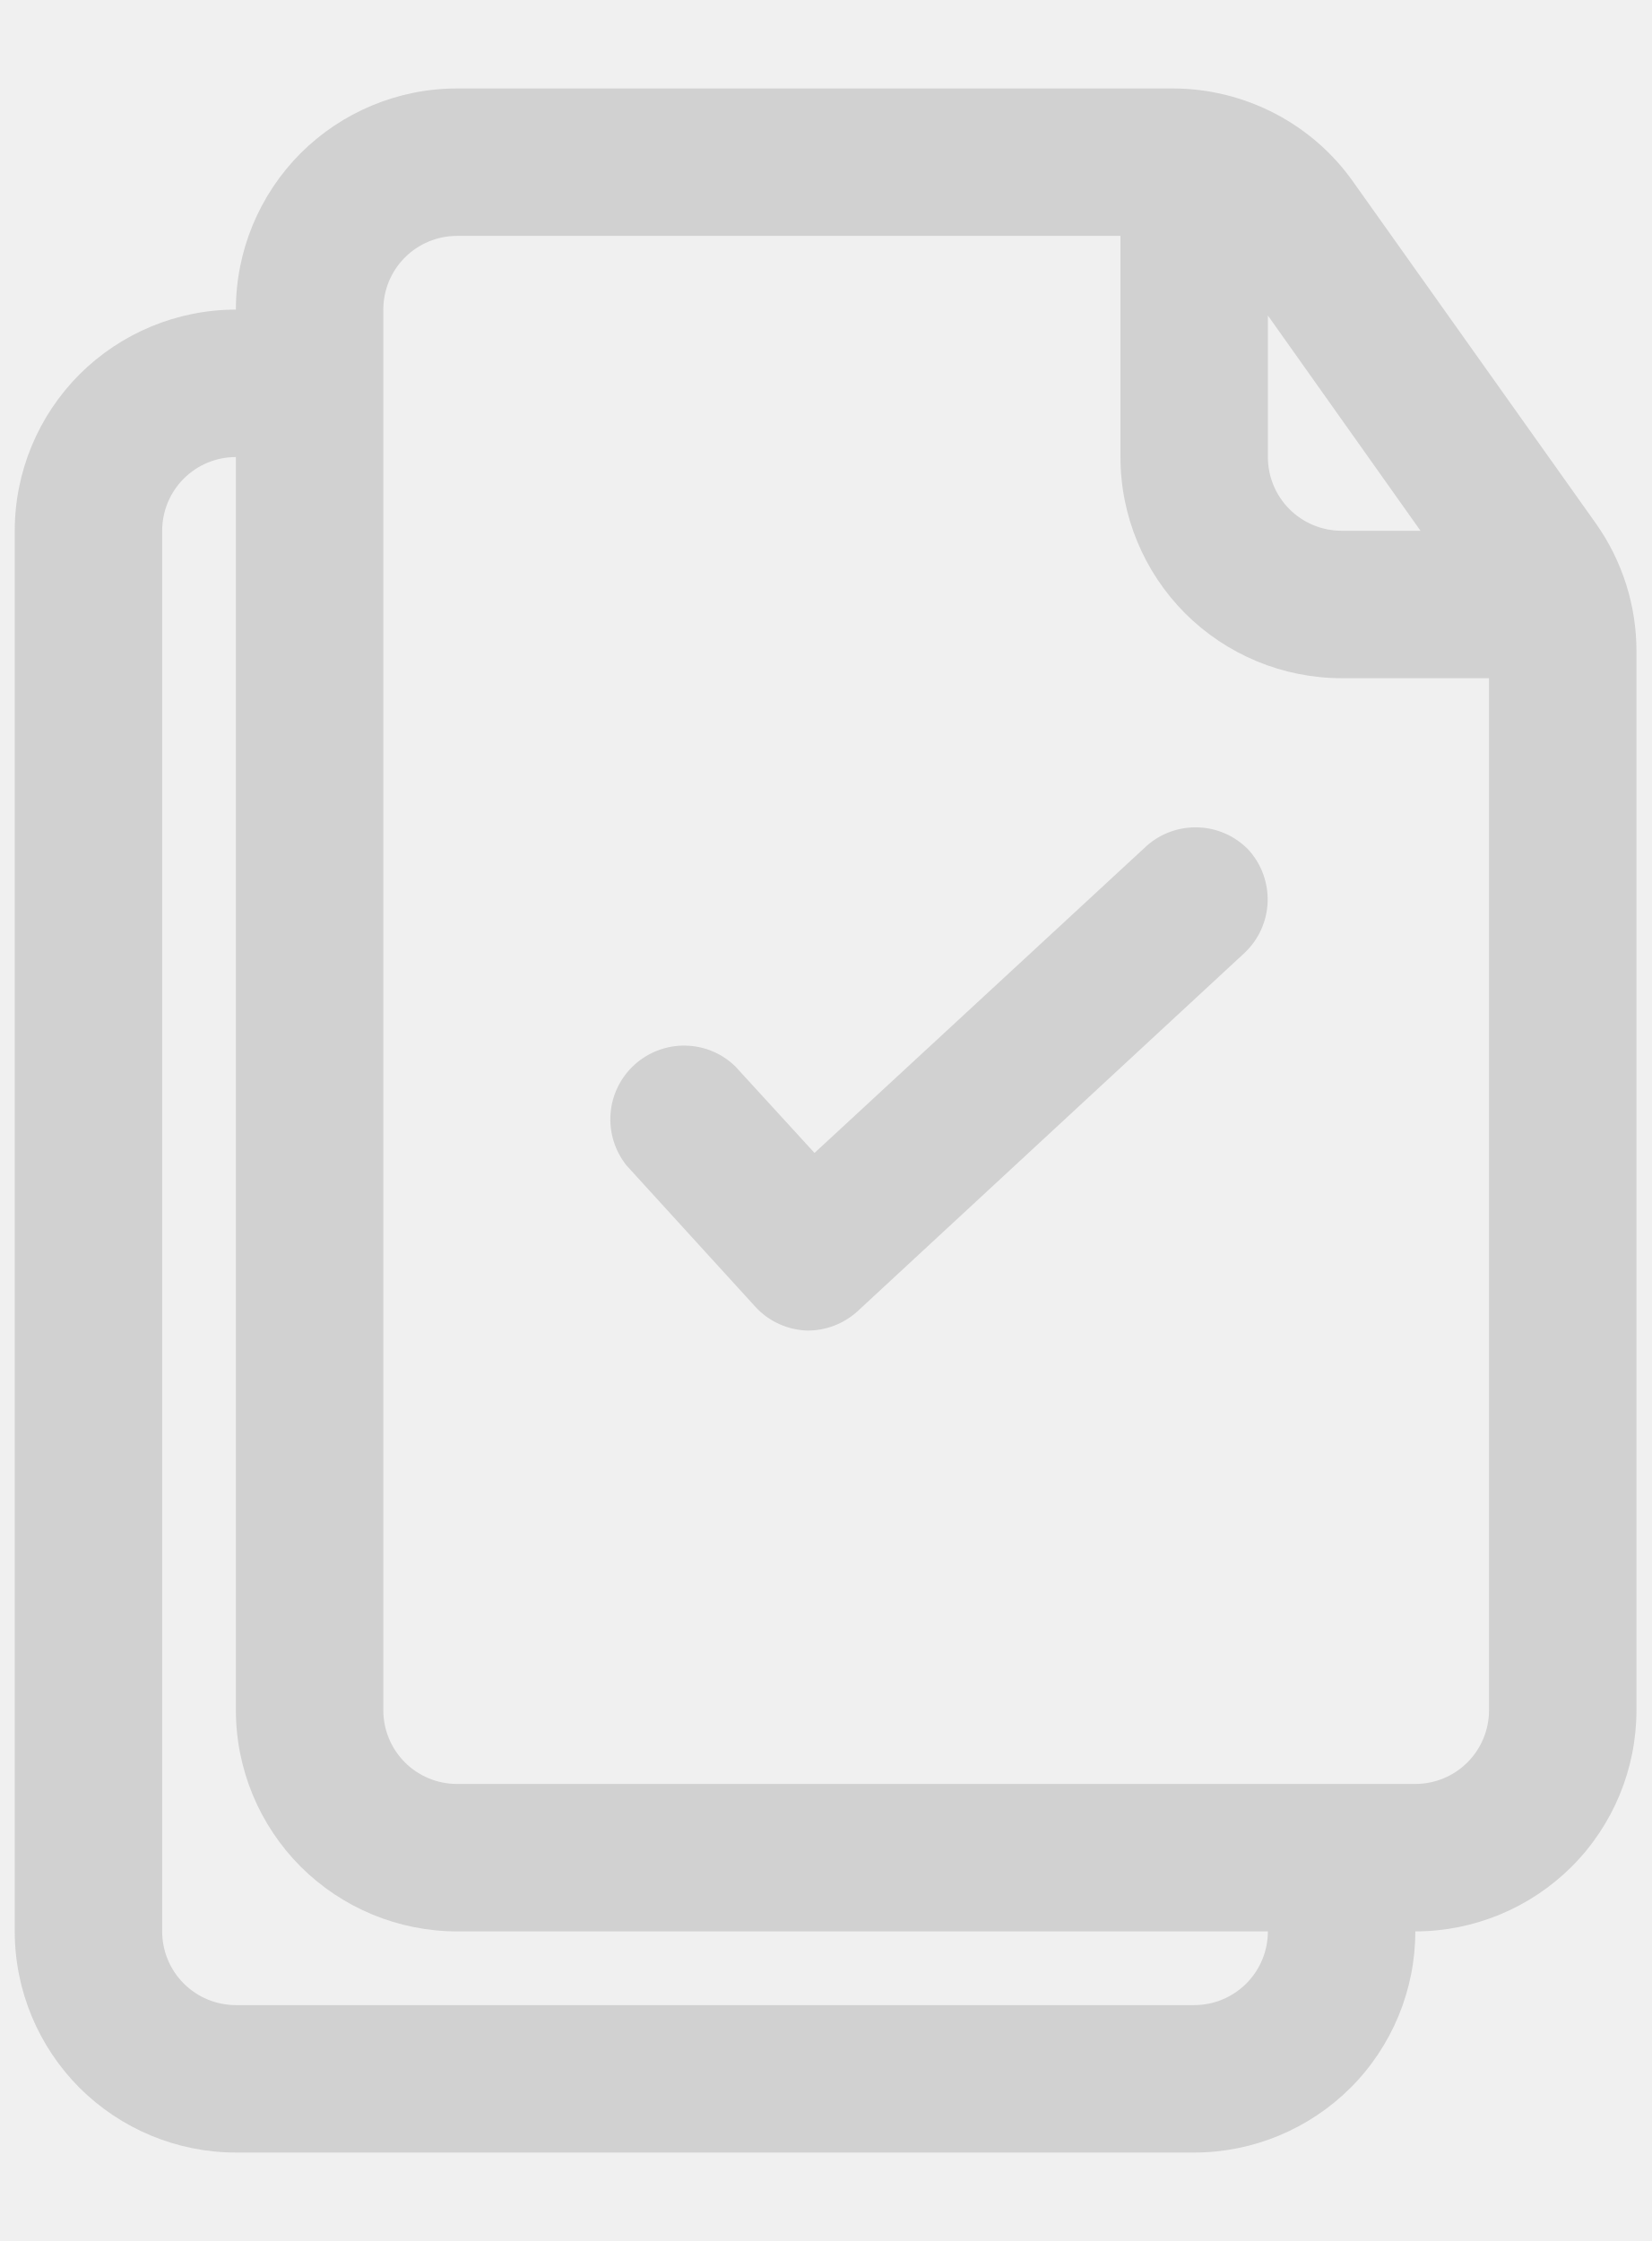
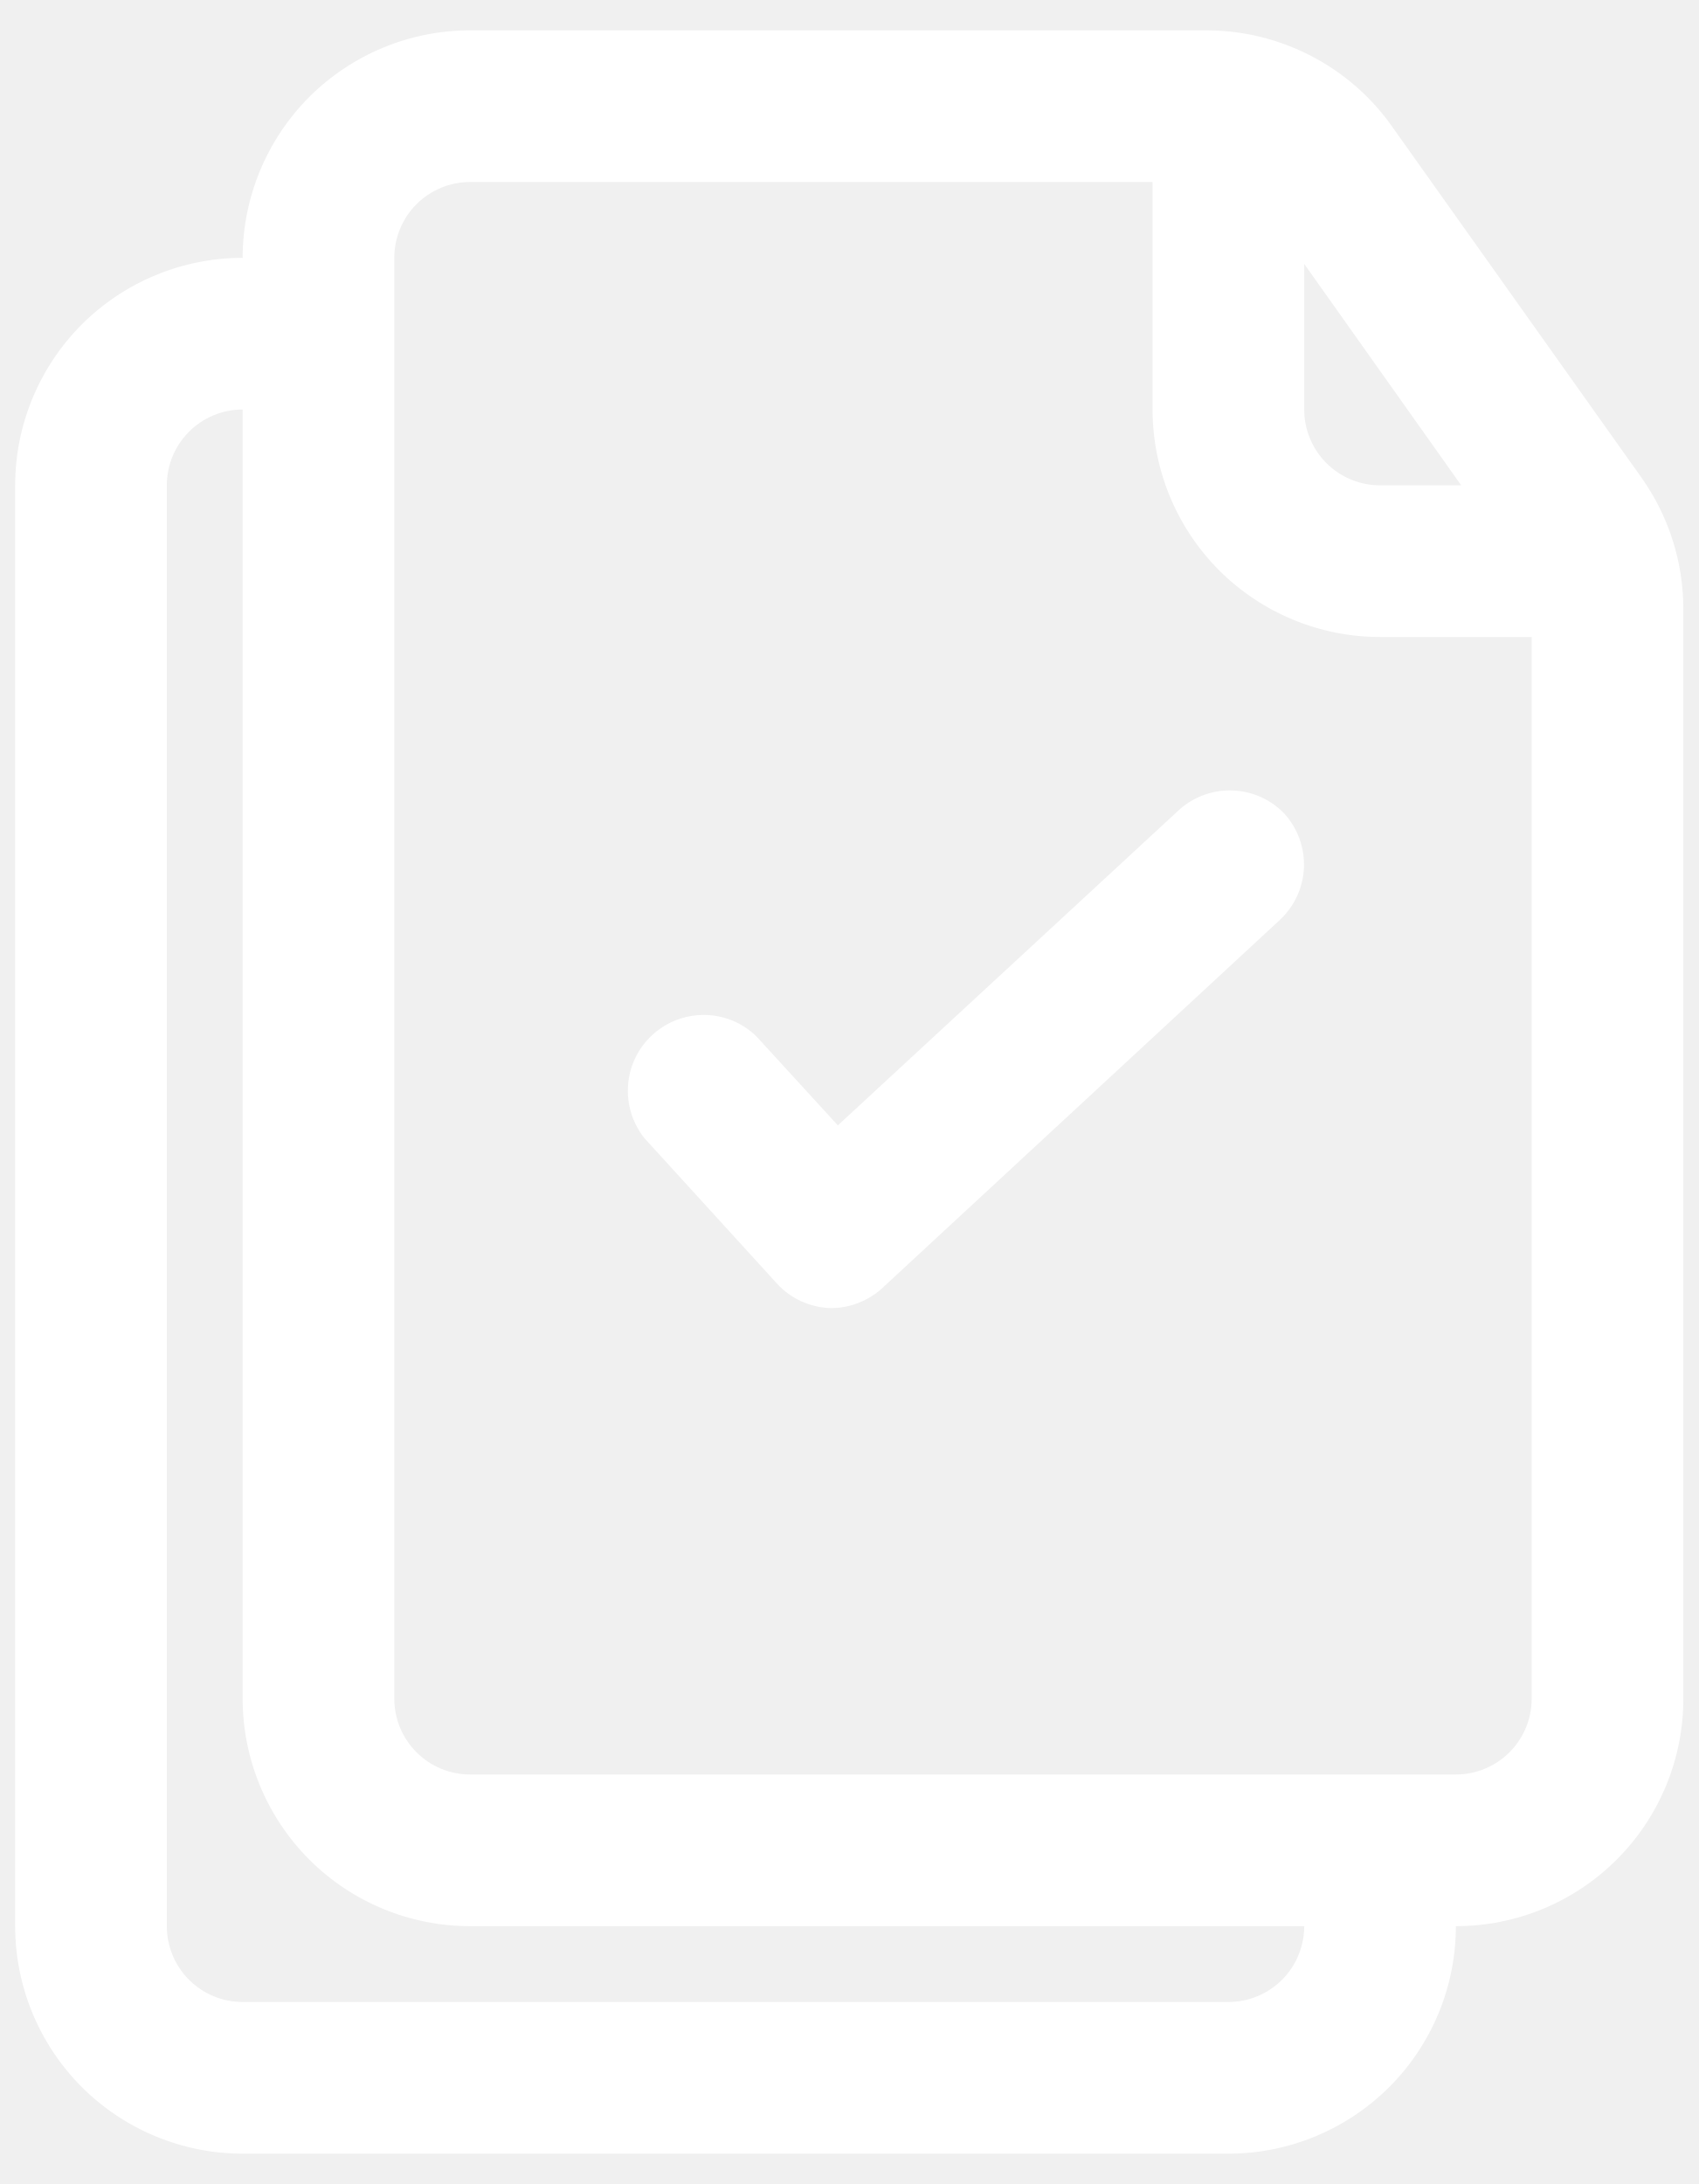
- <svg xmlns="http://www.w3.org/2000/svg" width="14" height="19" viewBox="0 0 14 19" fill="none">
-   <path d="M10.581 7.2C10.694 7.321 10.753 7.482 10.748 7.647C10.742 7.812 10.671 7.968 10.55 8.081L7.269 11.119C7.153 11.224 7.001 11.282 6.844 11.281C6.761 11.278 6.68 11.259 6.605 11.225C6.53 11.191 6.462 11.142 6.406 11.081L5.312 9.881C5.213 9.757 5.164 9.599 5.177 9.44C5.189 9.282 5.262 9.134 5.38 9.027C5.498 8.92 5.653 8.862 5.812 8.865C5.972 8.868 6.124 8.932 6.237 9.044L6.906 9.775L9.725 7.169C9.845 7.064 10 7.009 10.159 7.015C10.319 7.02 10.469 7.087 10.581 7.2V7.2ZM13.875 5.525V14.5C13.875 14.997 13.678 15.474 13.326 15.826C12.974 16.177 12.497 16.375 12 16.375C12 16.872 11.803 17.349 11.451 17.701C11.099 18.052 10.622 18.25 10.125 18.25H2C1.503 18.25 1.026 18.052 0.674 17.701C0.323 17.349 0.125 16.872 0.125 16.375V4.5C0.125 4.003 0.323 3.526 0.674 3.174C1.026 2.823 1.503 2.625 2 2.625C2 2.128 2.198 1.651 2.549 1.299C2.901 0.948 3.378 0.75 3.875 0.75H9.95C10.249 0.751 10.543 0.824 10.809 0.962C11.074 1.1 11.303 1.299 11.475 1.544L13.531 4.438C13.756 4.756 13.876 5.136 13.875 5.525V5.525ZM10.75 2.675V3.875C10.75 4.041 10.816 4.2 10.933 4.317C11.05 4.434 11.209 4.5 11.375 4.5H12.044L10.75 2.675ZM10.75 16.375H3.875C3.378 16.375 2.901 16.177 2.549 15.826C2.198 15.474 2 14.997 2 14.5V3.875C1.834 3.875 1.675 3.941 1.558 4.058C1.441 4.175 1.375 4.334 1.375 4.5V16.375C1.375 16.541 1.441 16.7 1.558 16.817C1.675 16.934 1.834 17 2 17H10.125C10.291 17 10.45 16.934 10.567 16.817C10.684 16.7 10.75 16.541 10.75 16.375ZM12.625 5.75H11.375C10.878 5.75 10.401 5.552 10.049 5.201C9.698 4.849 9.5 4.372 9.5 3.875V2H3.875C3.709 2 3.55 2.066 3.433 2.183C3.316 2.3 3.25 2.459 3.25 2.625V14.5C3.25 14.666 3.316 14.825 3.433 14.942C3.55 15.059 3.709 15.125 3.875 15.125H12C12.166 15.125 12.325 15.059 12.442 14.942C12.559 14.825 12.625 14.666 12.625 14.5V5.75Z" fill="#D1D1D1" />
+ <svg xmlns="http://www.w3.org/2000/svg" width="14" height="18" viewBox="0 0 14 18" fill="none">
+   <path d="M10.581 6.7C10.694 6.821 10.753 6.982 10.748 7.147C10.742 7.312 10.671 7.468 10.55 7.581L7.269 10.619C7.153 10.724 7.001 10.782 6.844 10.781C6.761 10.778 6.68 10.759 6.605 10.725C6.53 10.691 6.462 10.642 6.406 10.581L5.312 9.381C5.213 9.257 5.164 9.099 5.177 8.94C5.189 8.782 5.262 8.634 5.38 8.527C5.498 8.42 5.653 8.362 5.812 8.365C5.972 8.368 6.124 8.432 6.237 8.544L6.906 9.275L9.725 6.669C9.845 6.564 10 6.509 10.159 6.515C10.319 6.52 10.469 6.587 10.581 6.7ZM13.875 5.025V14C13.875 14.497 13.678 14.974 13.326 15.326C12.974 15.678 12.497 15.875 12 15.875C12 16.372 11.803 16.849 11.451 17.201C11.099 17.552 10.622 17.75 10.125 17.75H2C1.503 17.75 1.026 17.552 0.674 17.201C0.323 16.849 0.125 16.372 0.125 15.875V4C0.125 3.503 0.323 3.026 0.674 2.674C1.026 2.323 1.503 2.125 2 2.125C2 1.628 2.198 1.151 2.549 0.799C2.901 0.448 3.378 0.25 3.875 0.25H9.95C10.249 0.251 10.543 0.324 10.809 0.462C11.074 0.6 11.303 0.799 11.475 1.044L13.531 3.938C13.756 4.256 13.876 4.636 13.875 5.025ZM10.75 2.175V3.375C10.75 3.541 10.816 3.7 10.933 3.817C11.05 3.934 11.209 4 11.375 4H12.044L10.75 2.175ZM10.75 15.875H3.875C3.378 15.875 2.901 15.678 2.549 15.326C2.198 14.974 2 14.497 2 14V3.375C1.834 3.375 1.675 3.441 1.558 3.558C1.441 3.675 1.375 3.834 1.375 4V15.875C1.375 16.041 1.441 16.2 1.558 16.317C1.675 16.434 1.834 16.5 2 16.5H10.125C10.291 16.5 10.45 16.434 10.567 16.317C10.684 16.2 10.75 16.041 10.75 15.875ZM12.625 5.25H11.375C10.878 5.25 10.401 5.052 10.049 4.701C9.698 4.349 9.5 3.872 9.5 3.375V1.5H3.875C3.709 1.5 3.55 1.566 3.433 1.683C3.316 1.8 3.25 1.959 3.25 2.125V14C3.25 14.166 3.316 14.325 3.433 14.442C3.55 14.559 3.709 14.625 3.875 14.625H12C12.166 14.625 12.325 14.559 12.442 14.442C12.559 14.325 12.625 14.166 12.625 14V5.25Z" fill="#ffffff" />
</svg>
